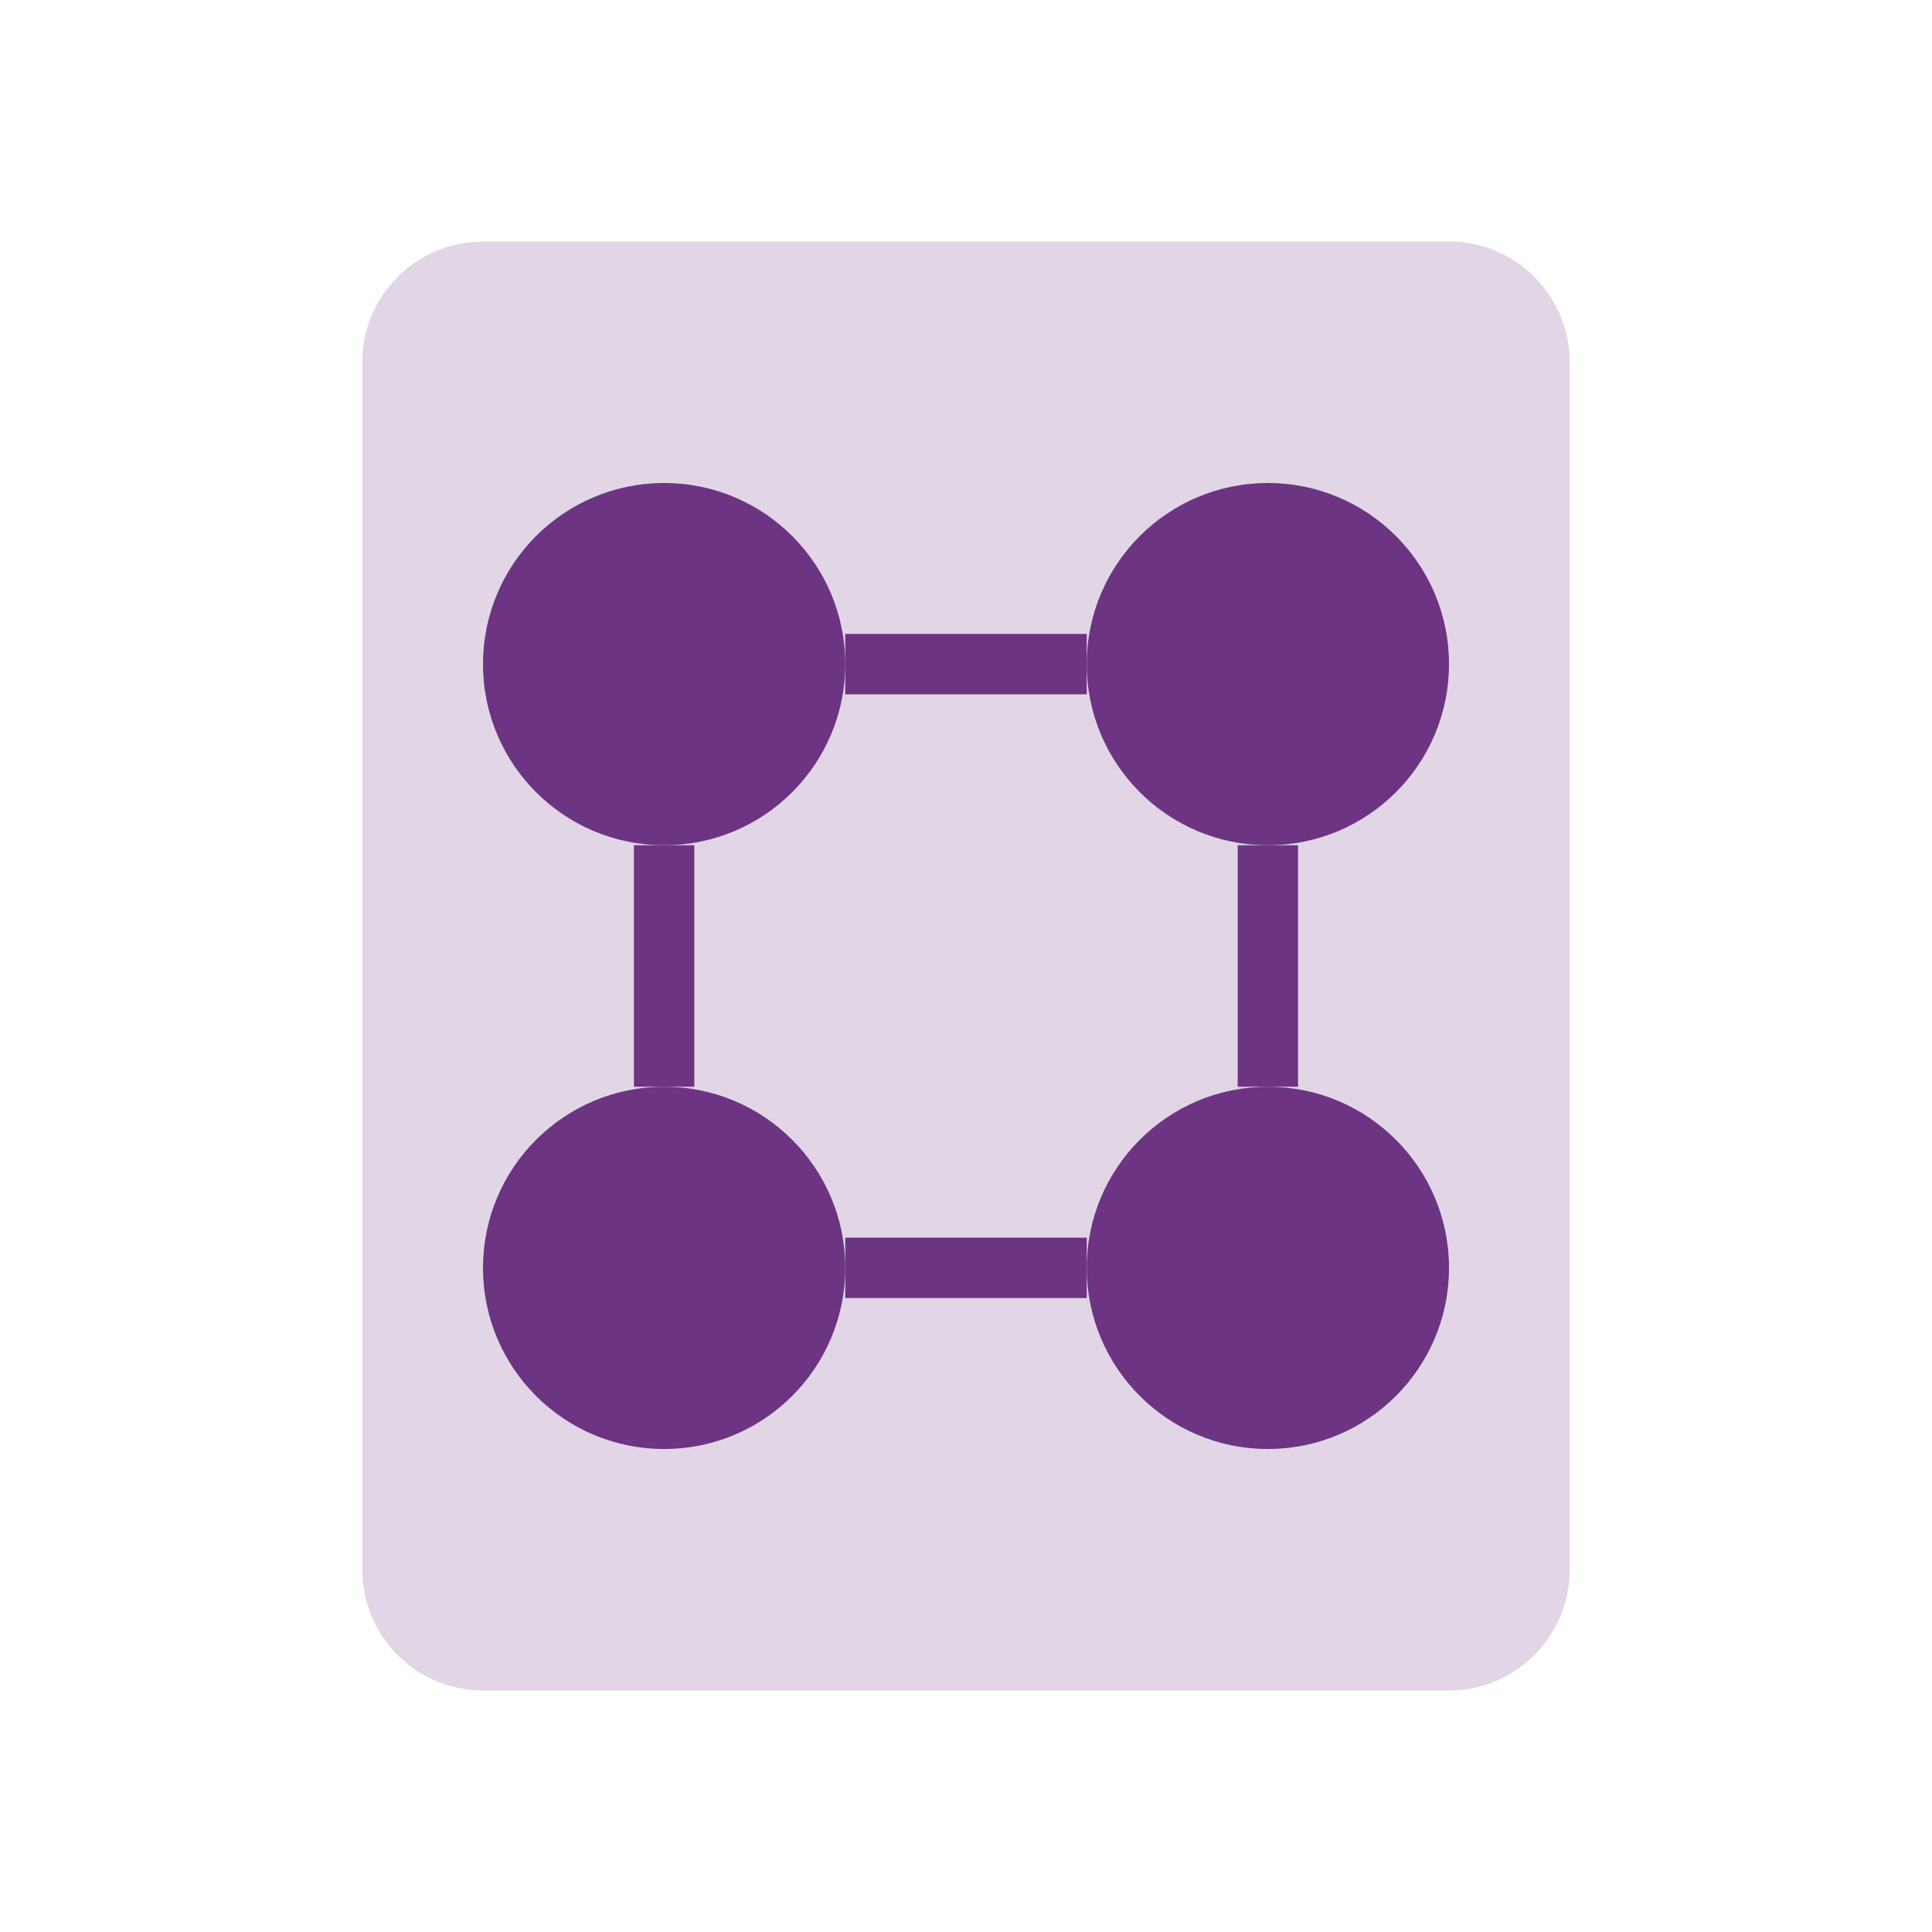
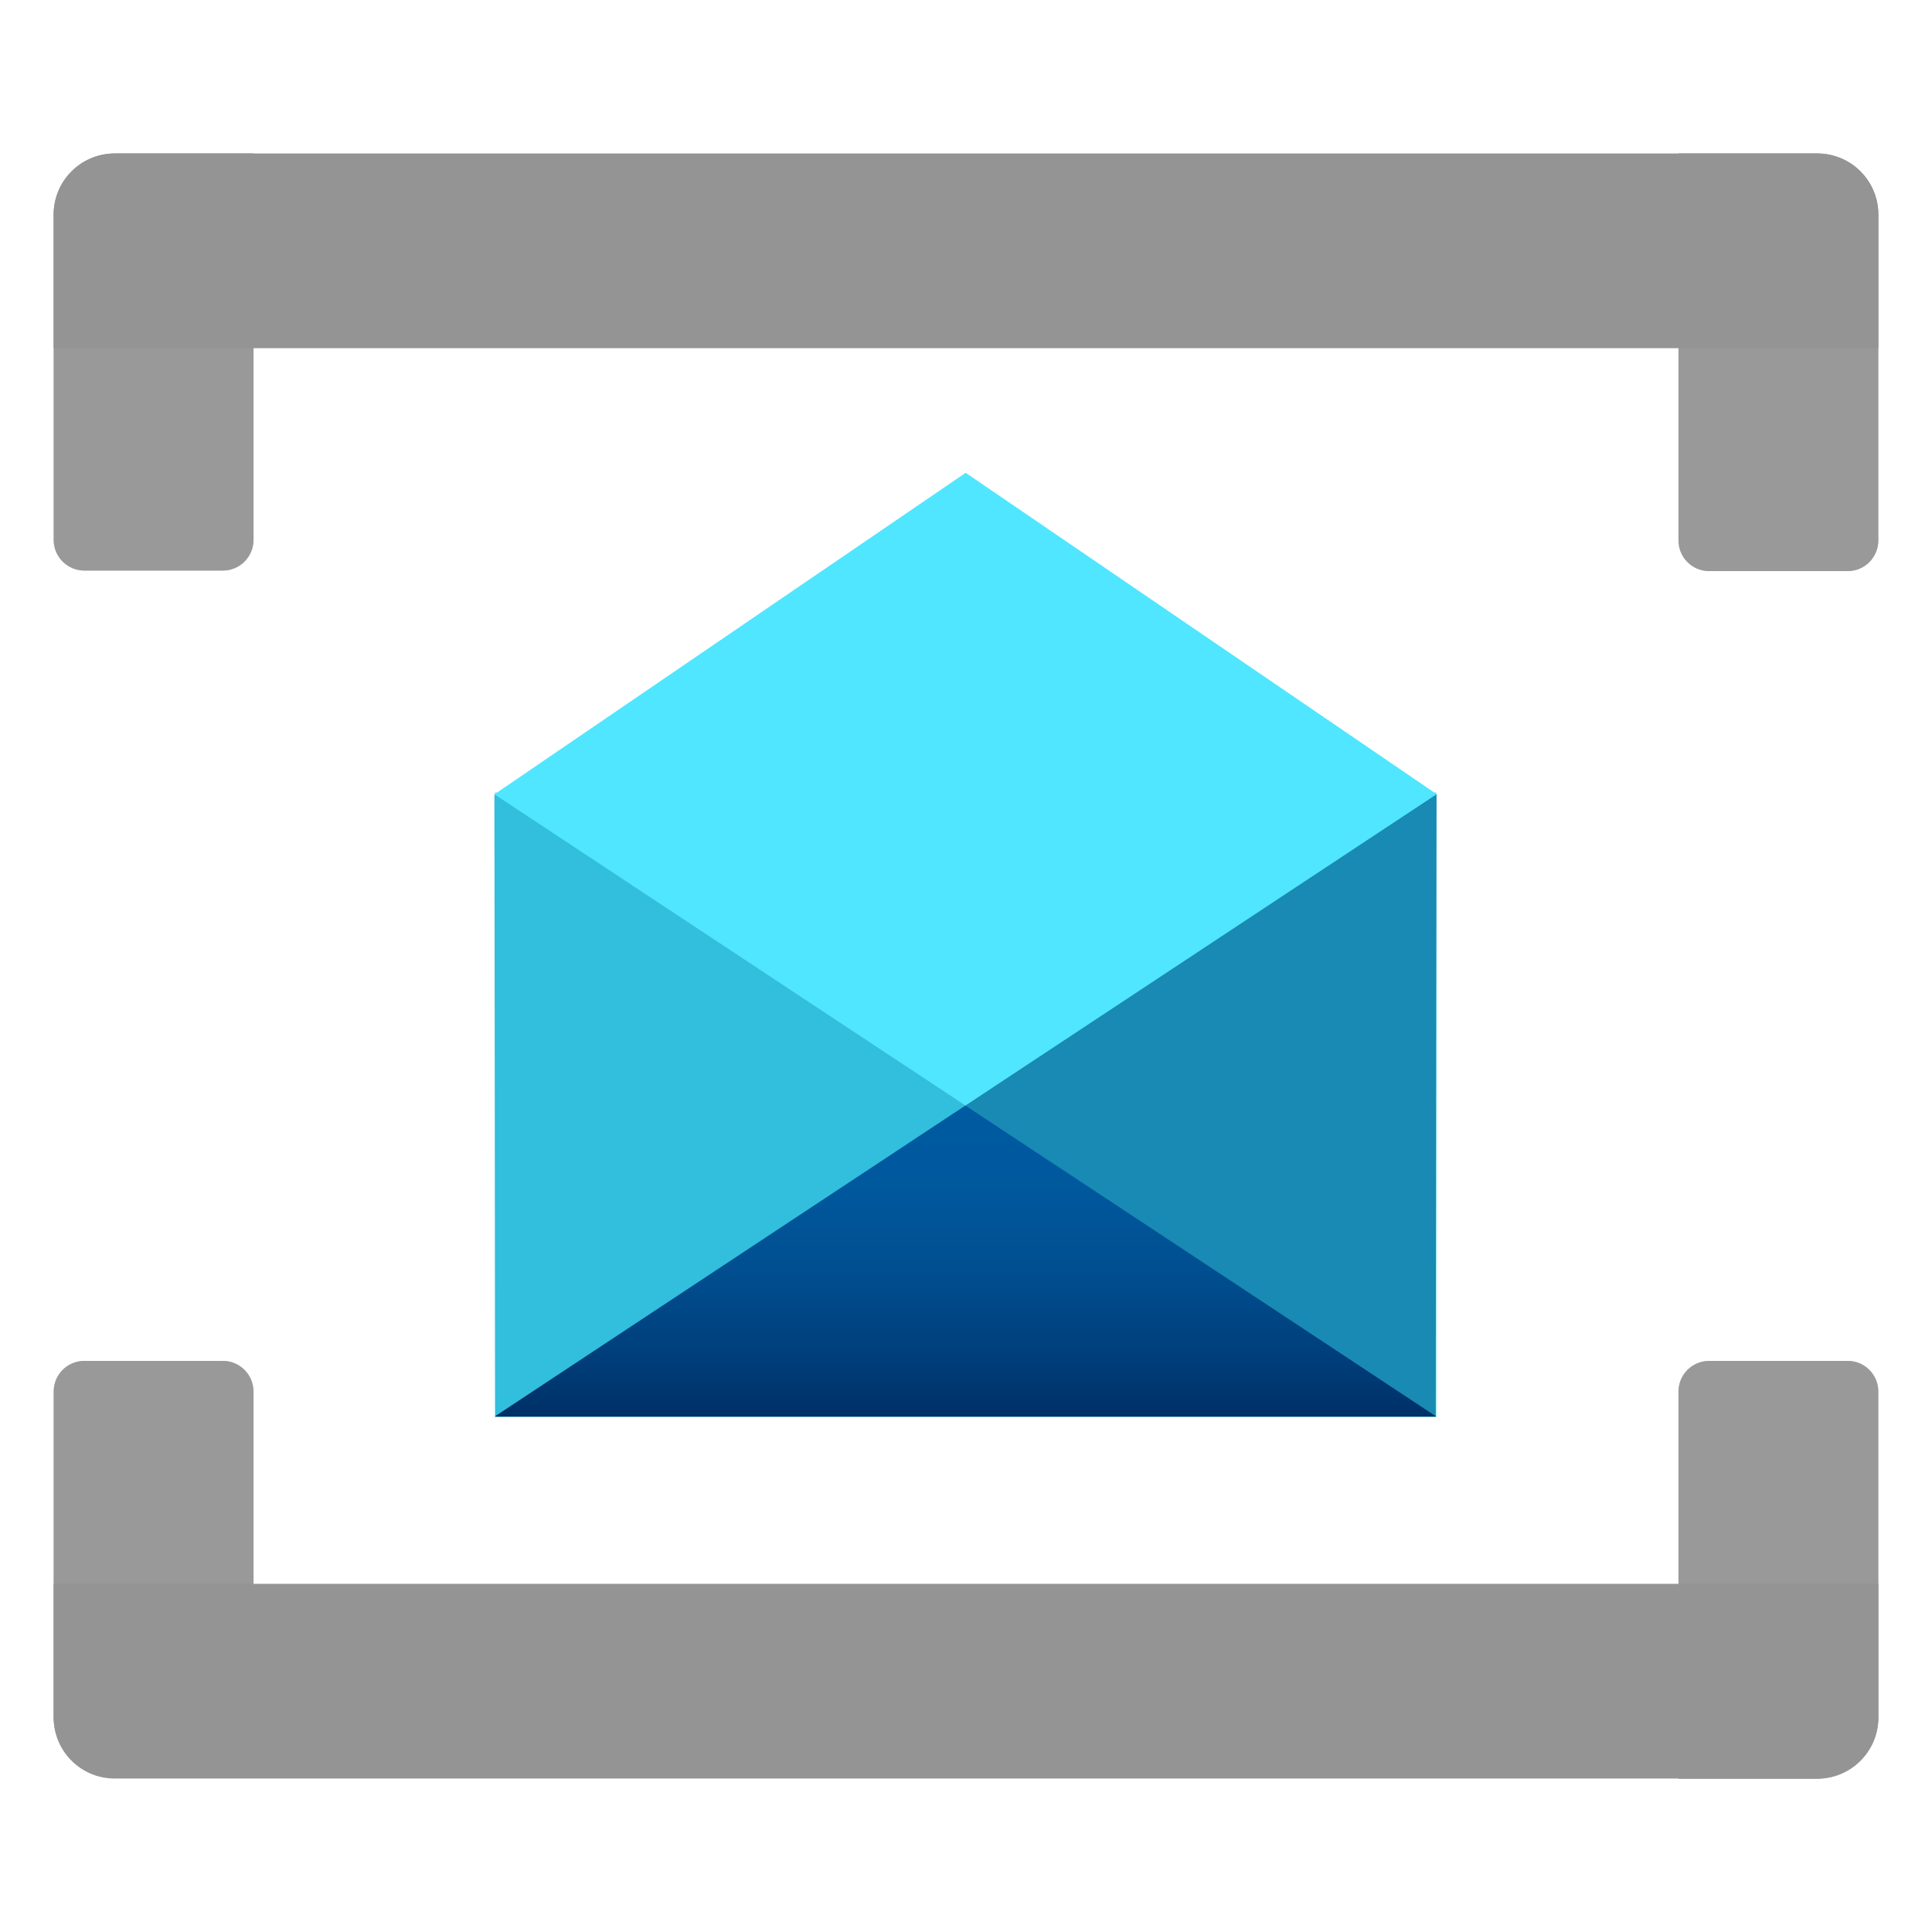
- <svg xmlns="http://www.w3.org/2000/svg" viewBox="0 0 64 64" width="64" height="64">
-   <rect x="12" y="8" width="40" height="48" rx="4" fill="#6C3483" opacity="0.2" />
-   <circle cx="22" cy="22" r="6" fill="#6C3483" />
-   <circle cx="42" cy="22" r="6" fill="#6C3483" />
-   <circle cx="22" cy="42" r="6" fill="#6C3483" />
-   <circle cx="42" cy="42" r="6" fill="#6C3483" />
-   <line x1="28" y1="22" x2="36" y2="22" stroke="#6C3483" stroke-width="2" />
-   <line x1="28" y1="42" x2="36" y2="42" stroke="#6C3483" stroke-width="2" />
-   <line x1="22" y1="28" x2="22" y2="36" stroke="#6C3483" stroke-width="2" />
-   <line x1="42" y1="28" x2="42" y2="36" stroke="#6C3483" stroke-width="2" />
+ <svg xmlns="http://www.w3.org/2000/svg" width="18" height="18" viewBox="0 0 18 18">
+   <defs>
+     <linearGradient id="bbd02878-309a-4490-8196-946338d0f593" x1="8.995" y1="10.299" x2="8.995" y2="13.199" gradientUnits="userSpaceOnUse">
+       <stop offset="0" stop-color="#005ba1" />
+       <stop offset="0.258" stop-color="#00589d" />
+       <stop offset="0.525" stop-color="#004f90" />
+       <stop offset="0.796" stop-color="#003f7c" />
+       <stop offset="1" stop-color="#003067" />
+     </linearGradient>
+   </defs>
+   <g>
+     <g id="b532e600-3623-4be6-9fa6-30d05fff56b1">
+       <polygon points="13.387 7.4 13.382 7.396 13.382 7.384 13.363 7.384 8.997 4.405 4.631 7.384 4.612 7.384 4.612 7.396 4.606 7.4 4.612 7.4 4.612 13.201 13.382 13.201 13.382 7.4 13.387 7.4" fill="#50e6ff" />
+       <path d="M4.606,7.4c0-.1.008,5.681.008,5.8L8.995,10.3Z" fill="#32bedd" />
+       <path d="M13.384,7.4,8.995,10.3,13.376,13.2C13.376,13.083,13.384,7.3,13.384,7.4Z" fill="#198ab3" />
+       <polygon points="8.995 10.299 4.614 13.194 4.614 13.199 13.376 13.199 13.376 13.194 8.995 10.299" fill="url(#bbd02878-309a-4490-8196-946338d0f593)" />
+       <g>
+         <path d="M1.072,1.43h1.29a0,0,0,0,1,0,0v3.6a.286.286,0,0,1-.286.286H.786A.286.286,0,0,1,.5,5.035V2A.572.572,0,0,1,1.072,1.43Z" fill="#999" />
+         <path d="M1.072,1.43h1.29a0,0,0,0,1,0,0v3.6a.286.286,0,0,1-.286.286H.786A.286.286,0,0,1,.5,5.035V2A.572.572,0,0,1,1.072,1.43Z" fill="#999" opacity="0.5" />
+       </g>
+       <g>
+         <path d="M15.638,1.43h1.29A.572.572,0,0,1,17.5,2V5.035a.286.286,0,0,1-.286.286h-1.29a.286.286,0,0,1-.286-.286V1.43A0,0,0,0,1,15.638,1.43Z" fill="#999" />
+         <path d="M15.638,1.43h1.29A.572.572,0,0,1,17.5,2V5.035a.286.286,0,0,1-.286.286h-1.29a.286.286,0,0,1-.286-.286V1.43A0,0,0,0,1,15.638,1.43Z" fill="#999" opacity="0.5" />
+       </g>
+       <path d="M8.66-6.163H9.907a0,0,0,0,1,0,0v17a0,0,0,0,1,0,0H8.66a.567.567,0,0,1-.567-.567V-5.6A.567.567,0,0,1,8.66-6.163Z" transform="translate(11.337 -6.663) rotate(90)" fill="#949494" />
+       <g>
+         <path d="M.786,12.679h1.29a.286.286,0,0,1,.286.286v3.6a0,0,0,0,1,0,0H1.072A.572.572,0,0,1,.5,16V12.965A.286.286,0,0,1,.786,12.679Z" fill="#999" />
+         <path d="M.786,12.679h1.29a.286.286,0,0,1,.286.286v3.6a0,0,0,0,1,0,0H1.072A.572.572,0,0,1,.5,16V12.965A.286.286,0,0,1,.786,12.679Z" fill="#999" opacity="0.5" />
+       </g>
+       <g>
+         <path d="M15.924,12.679h1.29a.286.286,0,0,1,.286.286V16a.572.572,0,0,1-.572.572h-1.29a0,0,0,0,1,0,0v-3.6A.286.286,0,0,1,15.924,12.679Z" fill="#999" />
+         <path d="M15.924,12.679h1.29a.286.286,0,0,1,.286.286V16a.572.572,0,0,1-.572.572h-1.29a0,0,0,0,1,0,0v-3.6A.286.286,0,0,1,15.924,12.679Z" fill="#999" opacity="0.5" />
+       </g>
+       <path d="M8.66,7.163H9.907a0,0,0,0,1,0,0v17a0,0,0,0,1,0,0H8.66a.567.567,0,0,1-.567-.567V7.73A.567.567,0,0,1,8.66,7.163Z" transform="translate(-6.663 24.663) rotate(-90)" fill="#949494" />
+     </g>
+   </g>
</svg>
